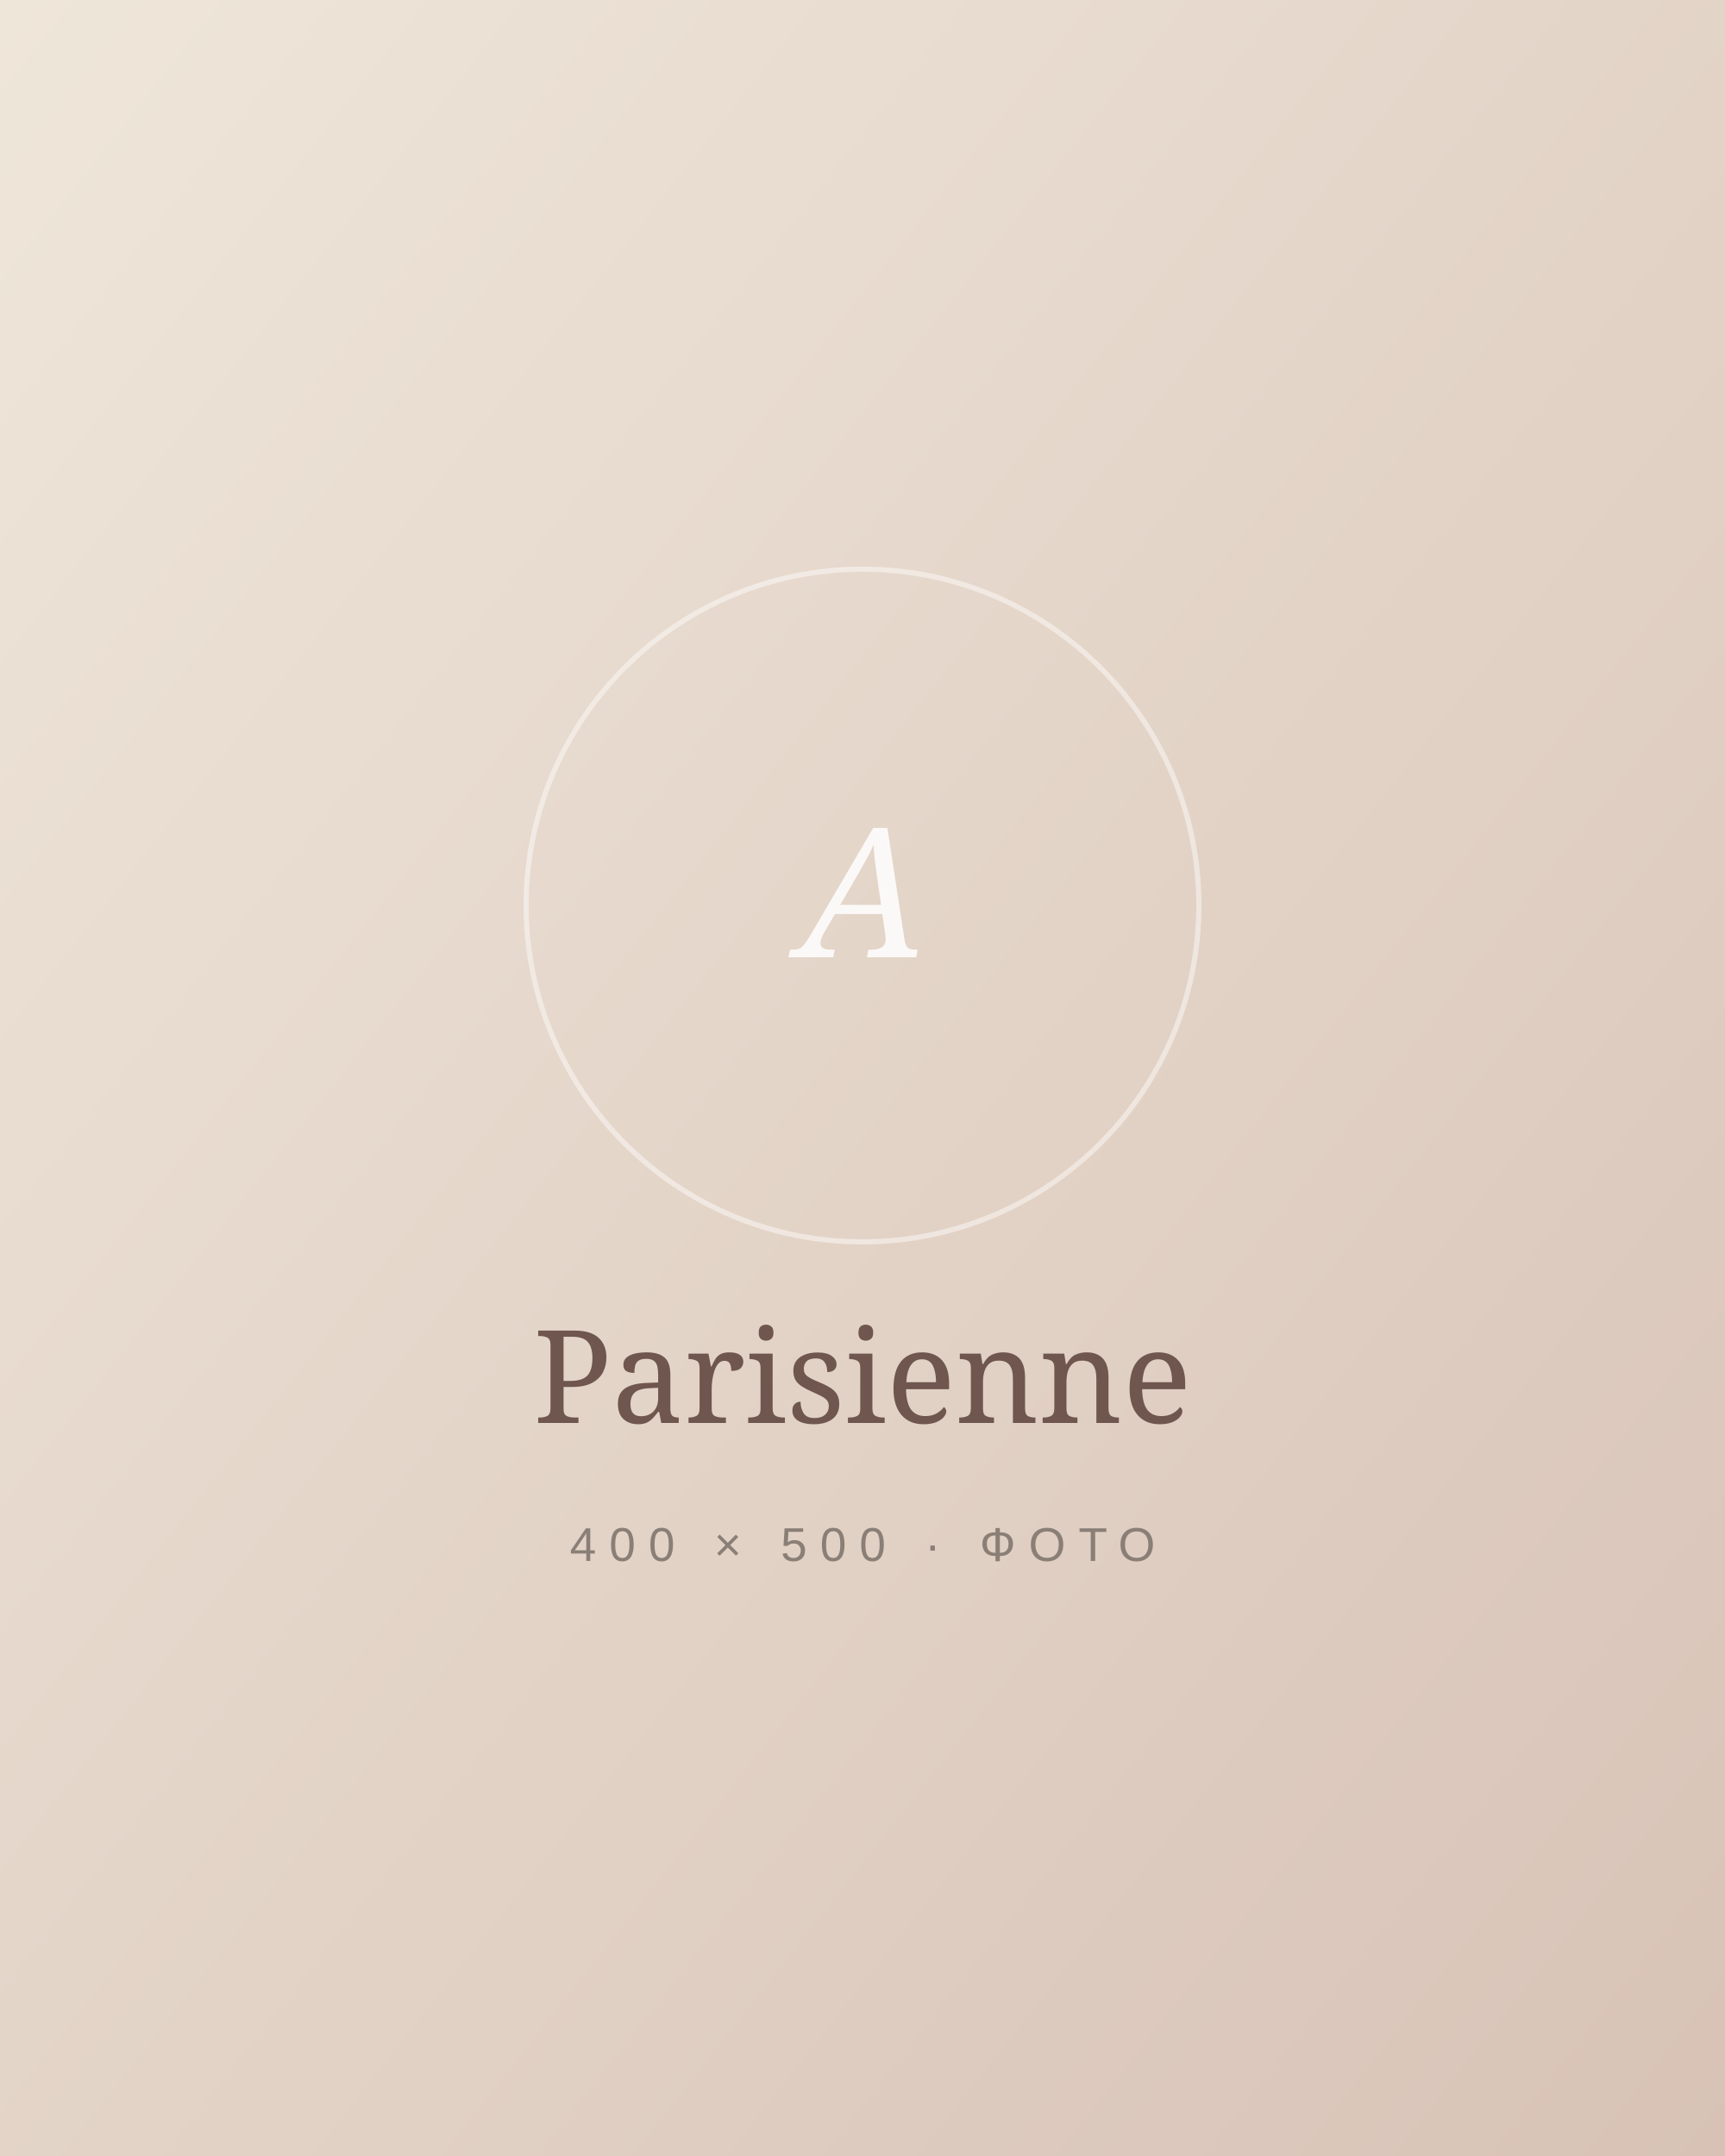
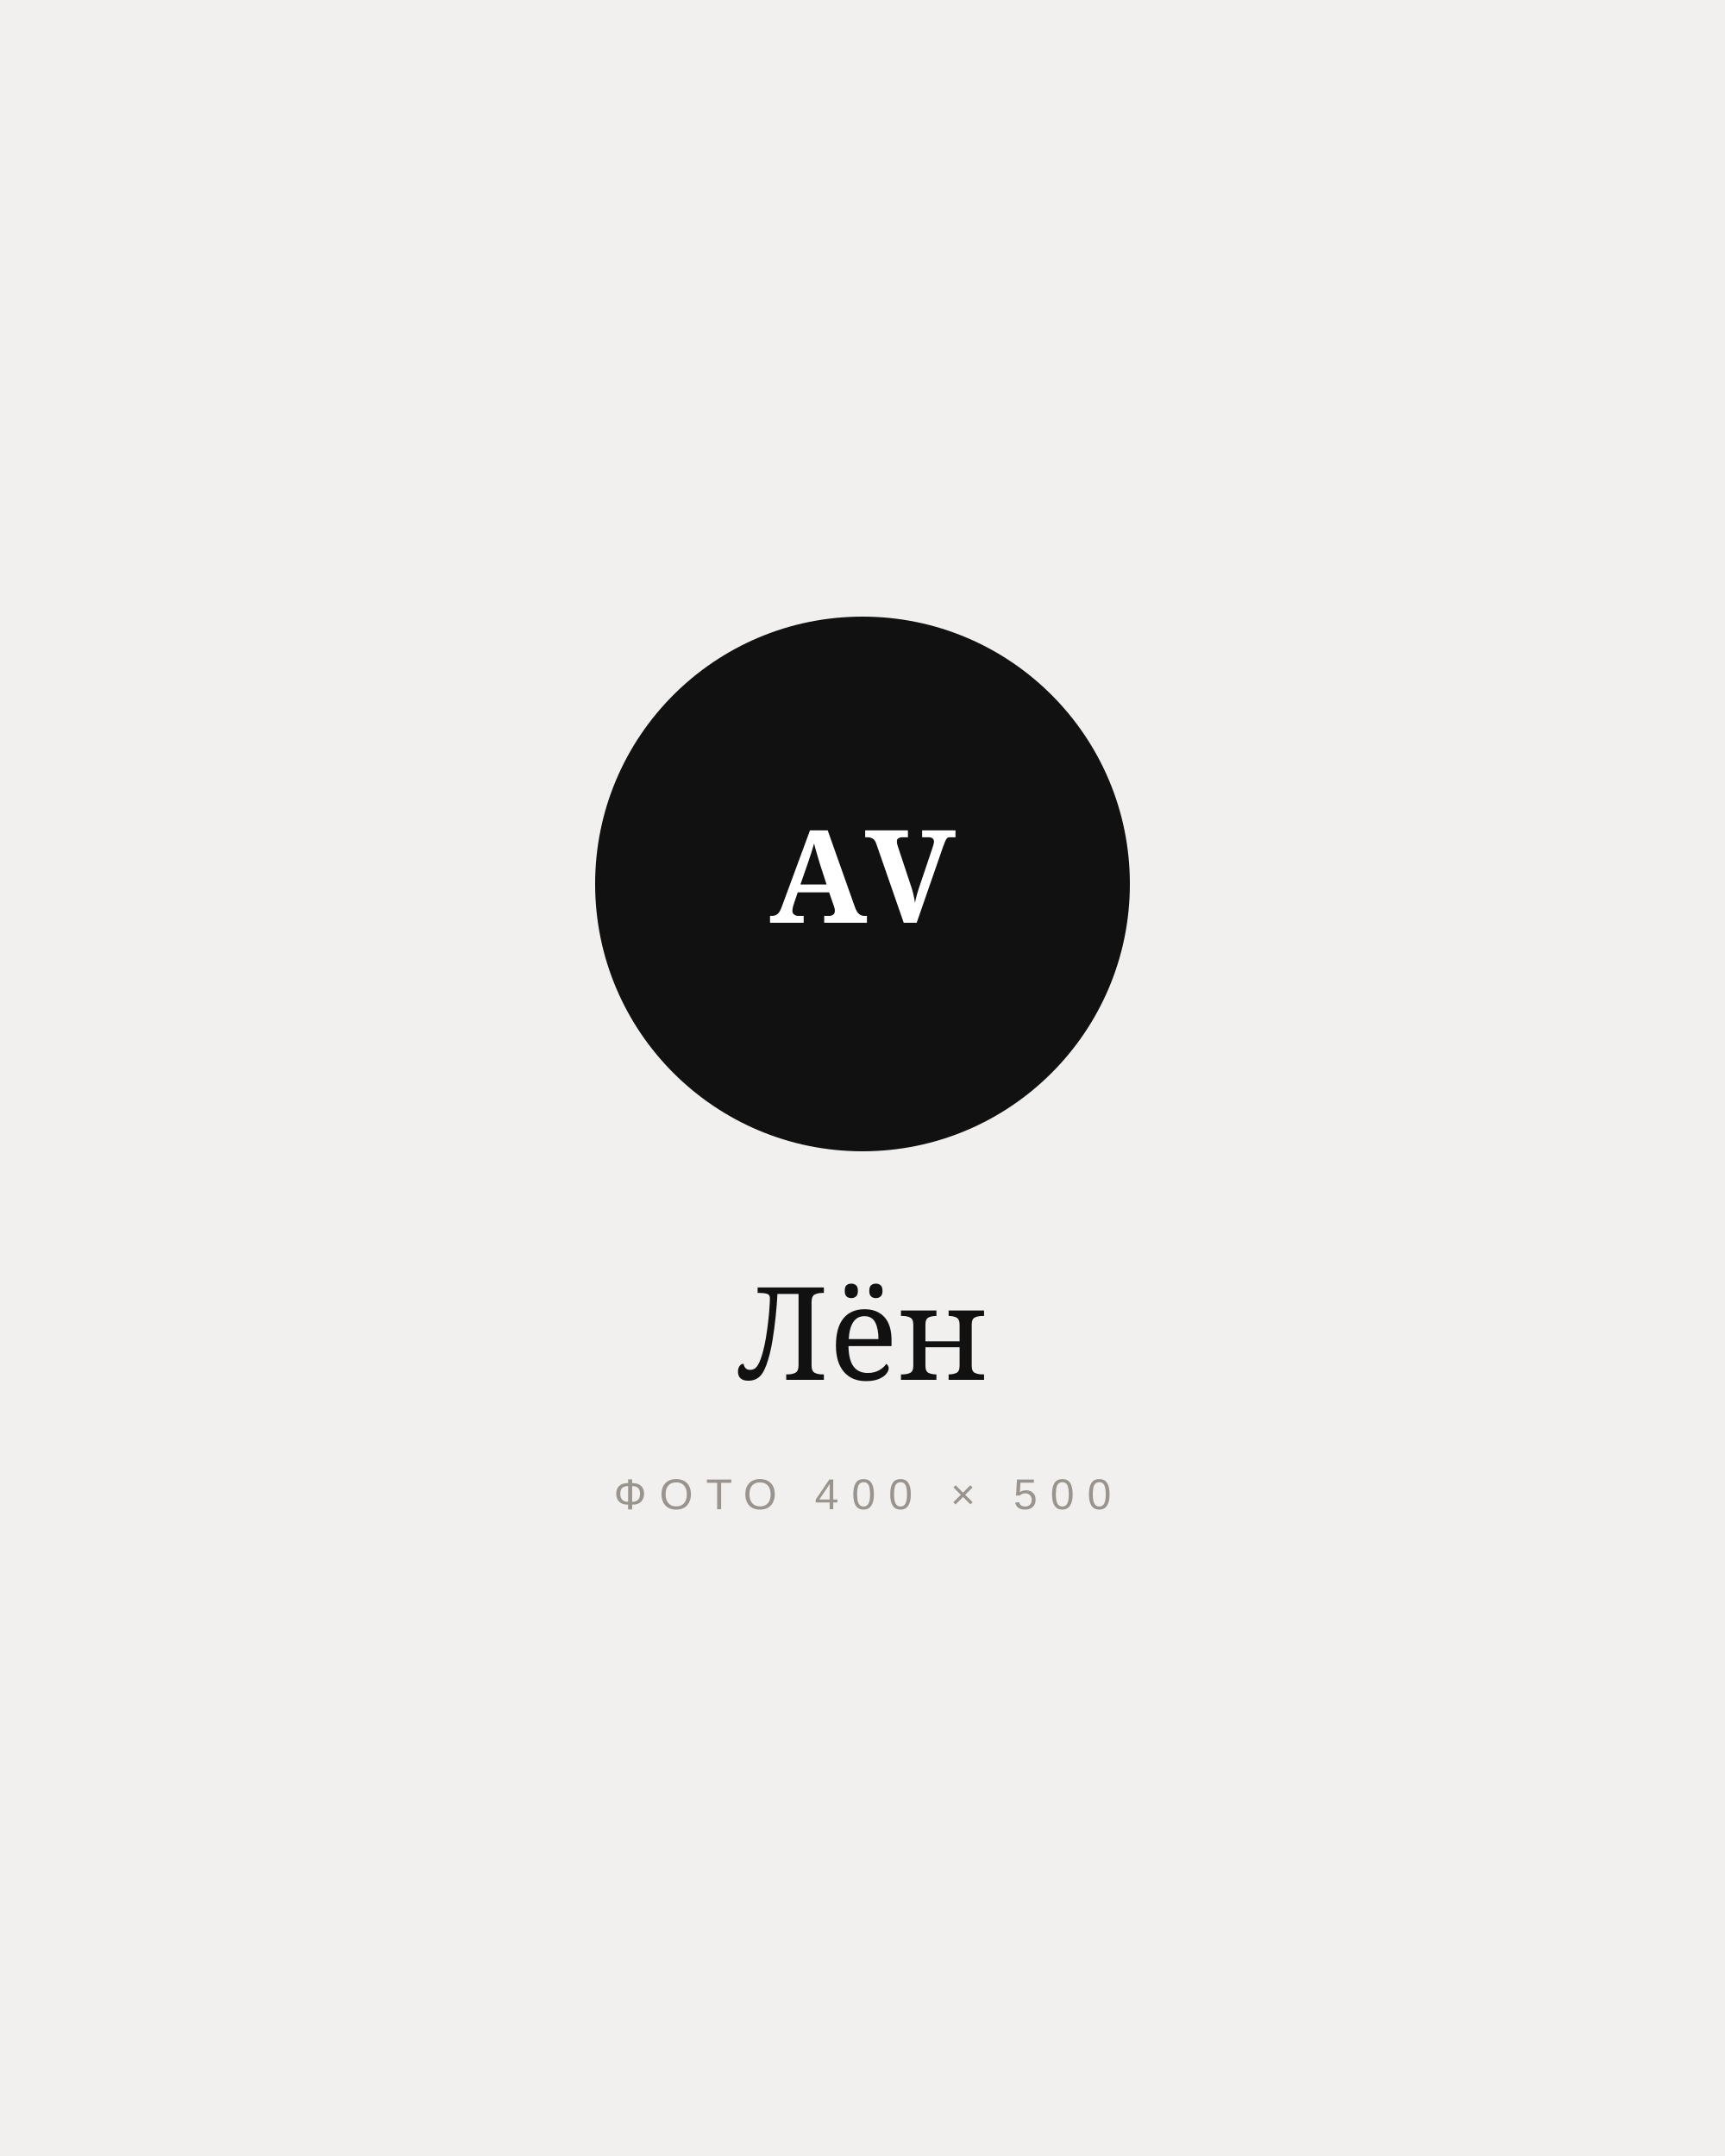
<svg xmlns="http://www.w3.org/2000/svg" width="400" height="500" viewBox="0 0 400 500">
-   <defs>
-     <linearGradient id="pg1" x1="0" y1="0" x2="1" y2="1">
-       <stop offset="0" stop-color="#efe6da" />
-       <stop offset="1" stop-color="#d8c2b6" />
-     </linearGradient>
-   </defs>
-   <rect width="400" height="500" fill="url(#pg1)" />
-   <g fill="none" stroke="#ffffff" stroke-opacity="0.45" stroke-width="1.2">
-     <circle cx="200" cy="210" r="78" />
-   </g>
-   <text x="200" y="222" text-anchor="middle" font-family="Cormorant Garamond, Georgia, serif" font-size="42" font-style="italic" fill="#ffffff" fill-opacity="0.85">A</text>
-   <text x="200" y="330" text-anchor="middle" font-family="Cormorant Garamond, Georgia, serif" font-size="30" fill="#6f564e">Parisienne</text>
-   <text x="200" y="362" text-anchor="middle" font-family="Jost, Arial, sans-serif" font-size="11" letter-spacing="3" fill="#8a7f76">400 × 500 · ФОТО</text>
+   <rect width="400" height="500" fill="#f2f0ee" />
+   <circle cx="200" cy="205" r="62" fill="#111111" />
+   <text x="200" y="214" text-anchor="middle" font-family="Cormorant Garamond, Georgia, serif" font-size="30" font-weight="600" letter-spacing="2" fill="#ffffff">AV</text>
+   <text x="200" y="320" text-anchor="middle" font-family="Cormorant Garamond, Georgia, serif" font-size="30" fill="#111111">Лён</text>
+   <text x="200" y="350" text-anchor="middle" font-family="Jost, Arial, sans-serif" font-size="10" letter-spacing="3" fill="#9a948e">ФОТО 400 × 500</text>
</svg>
